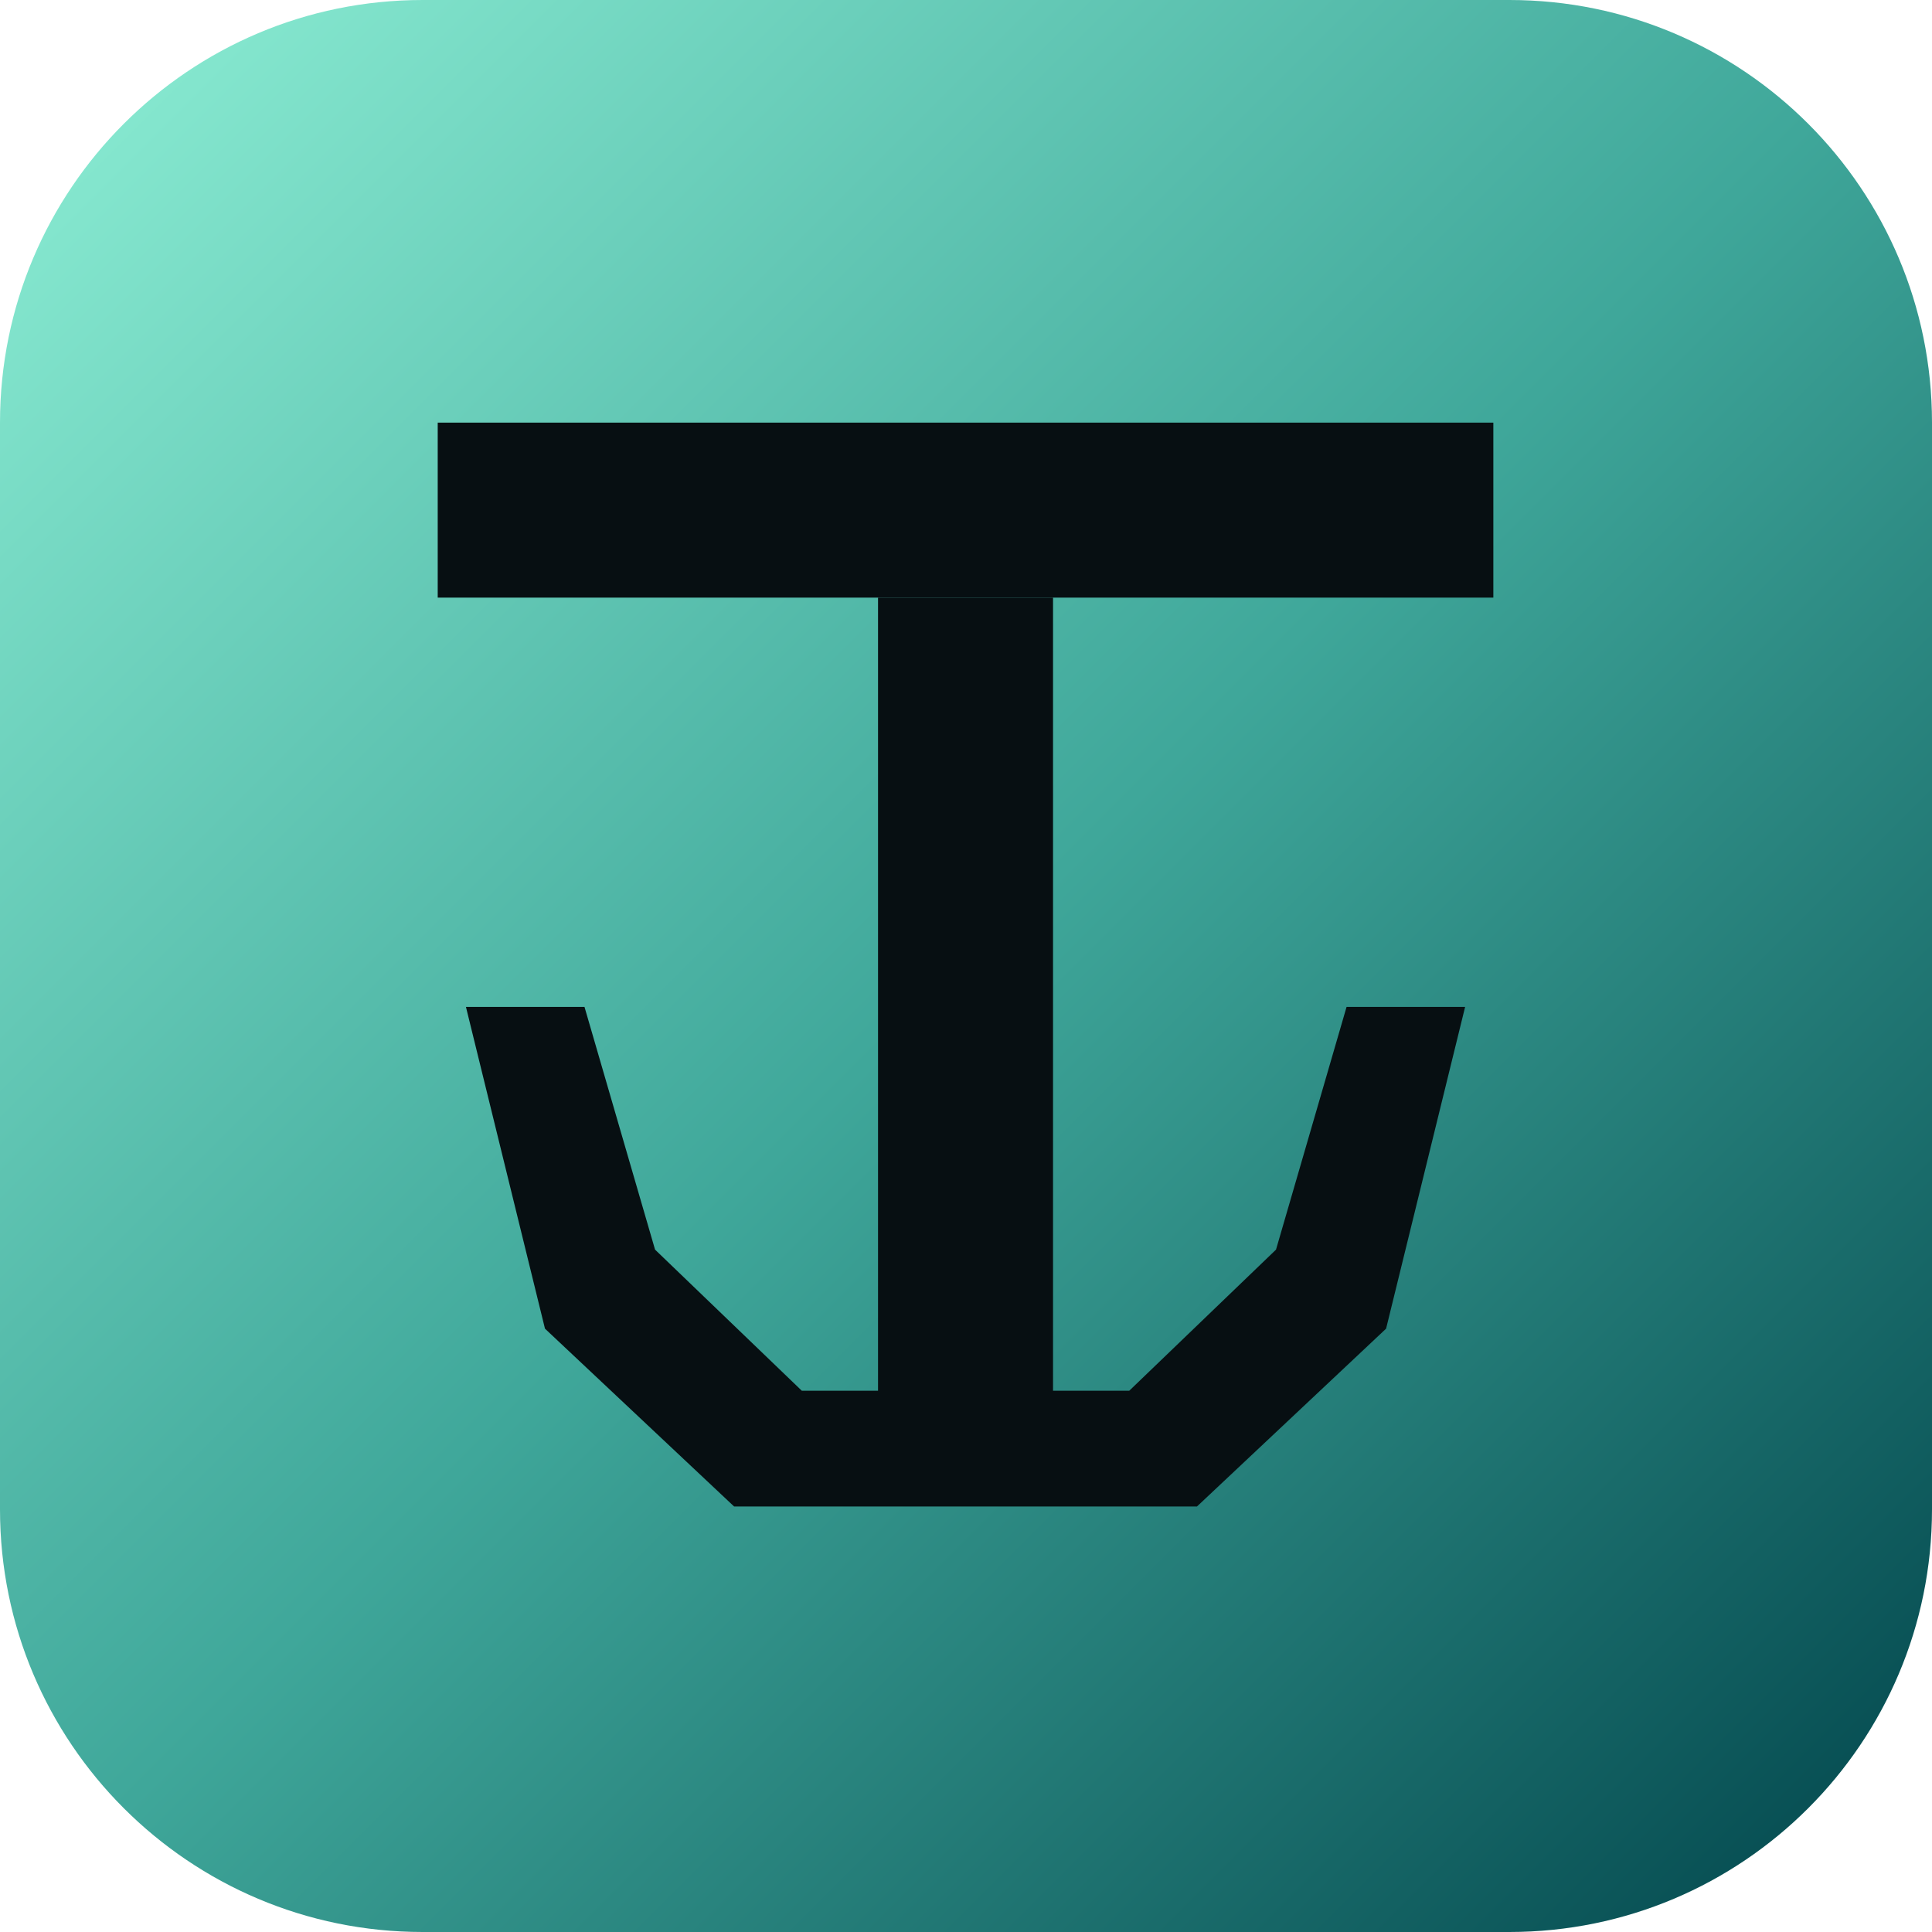
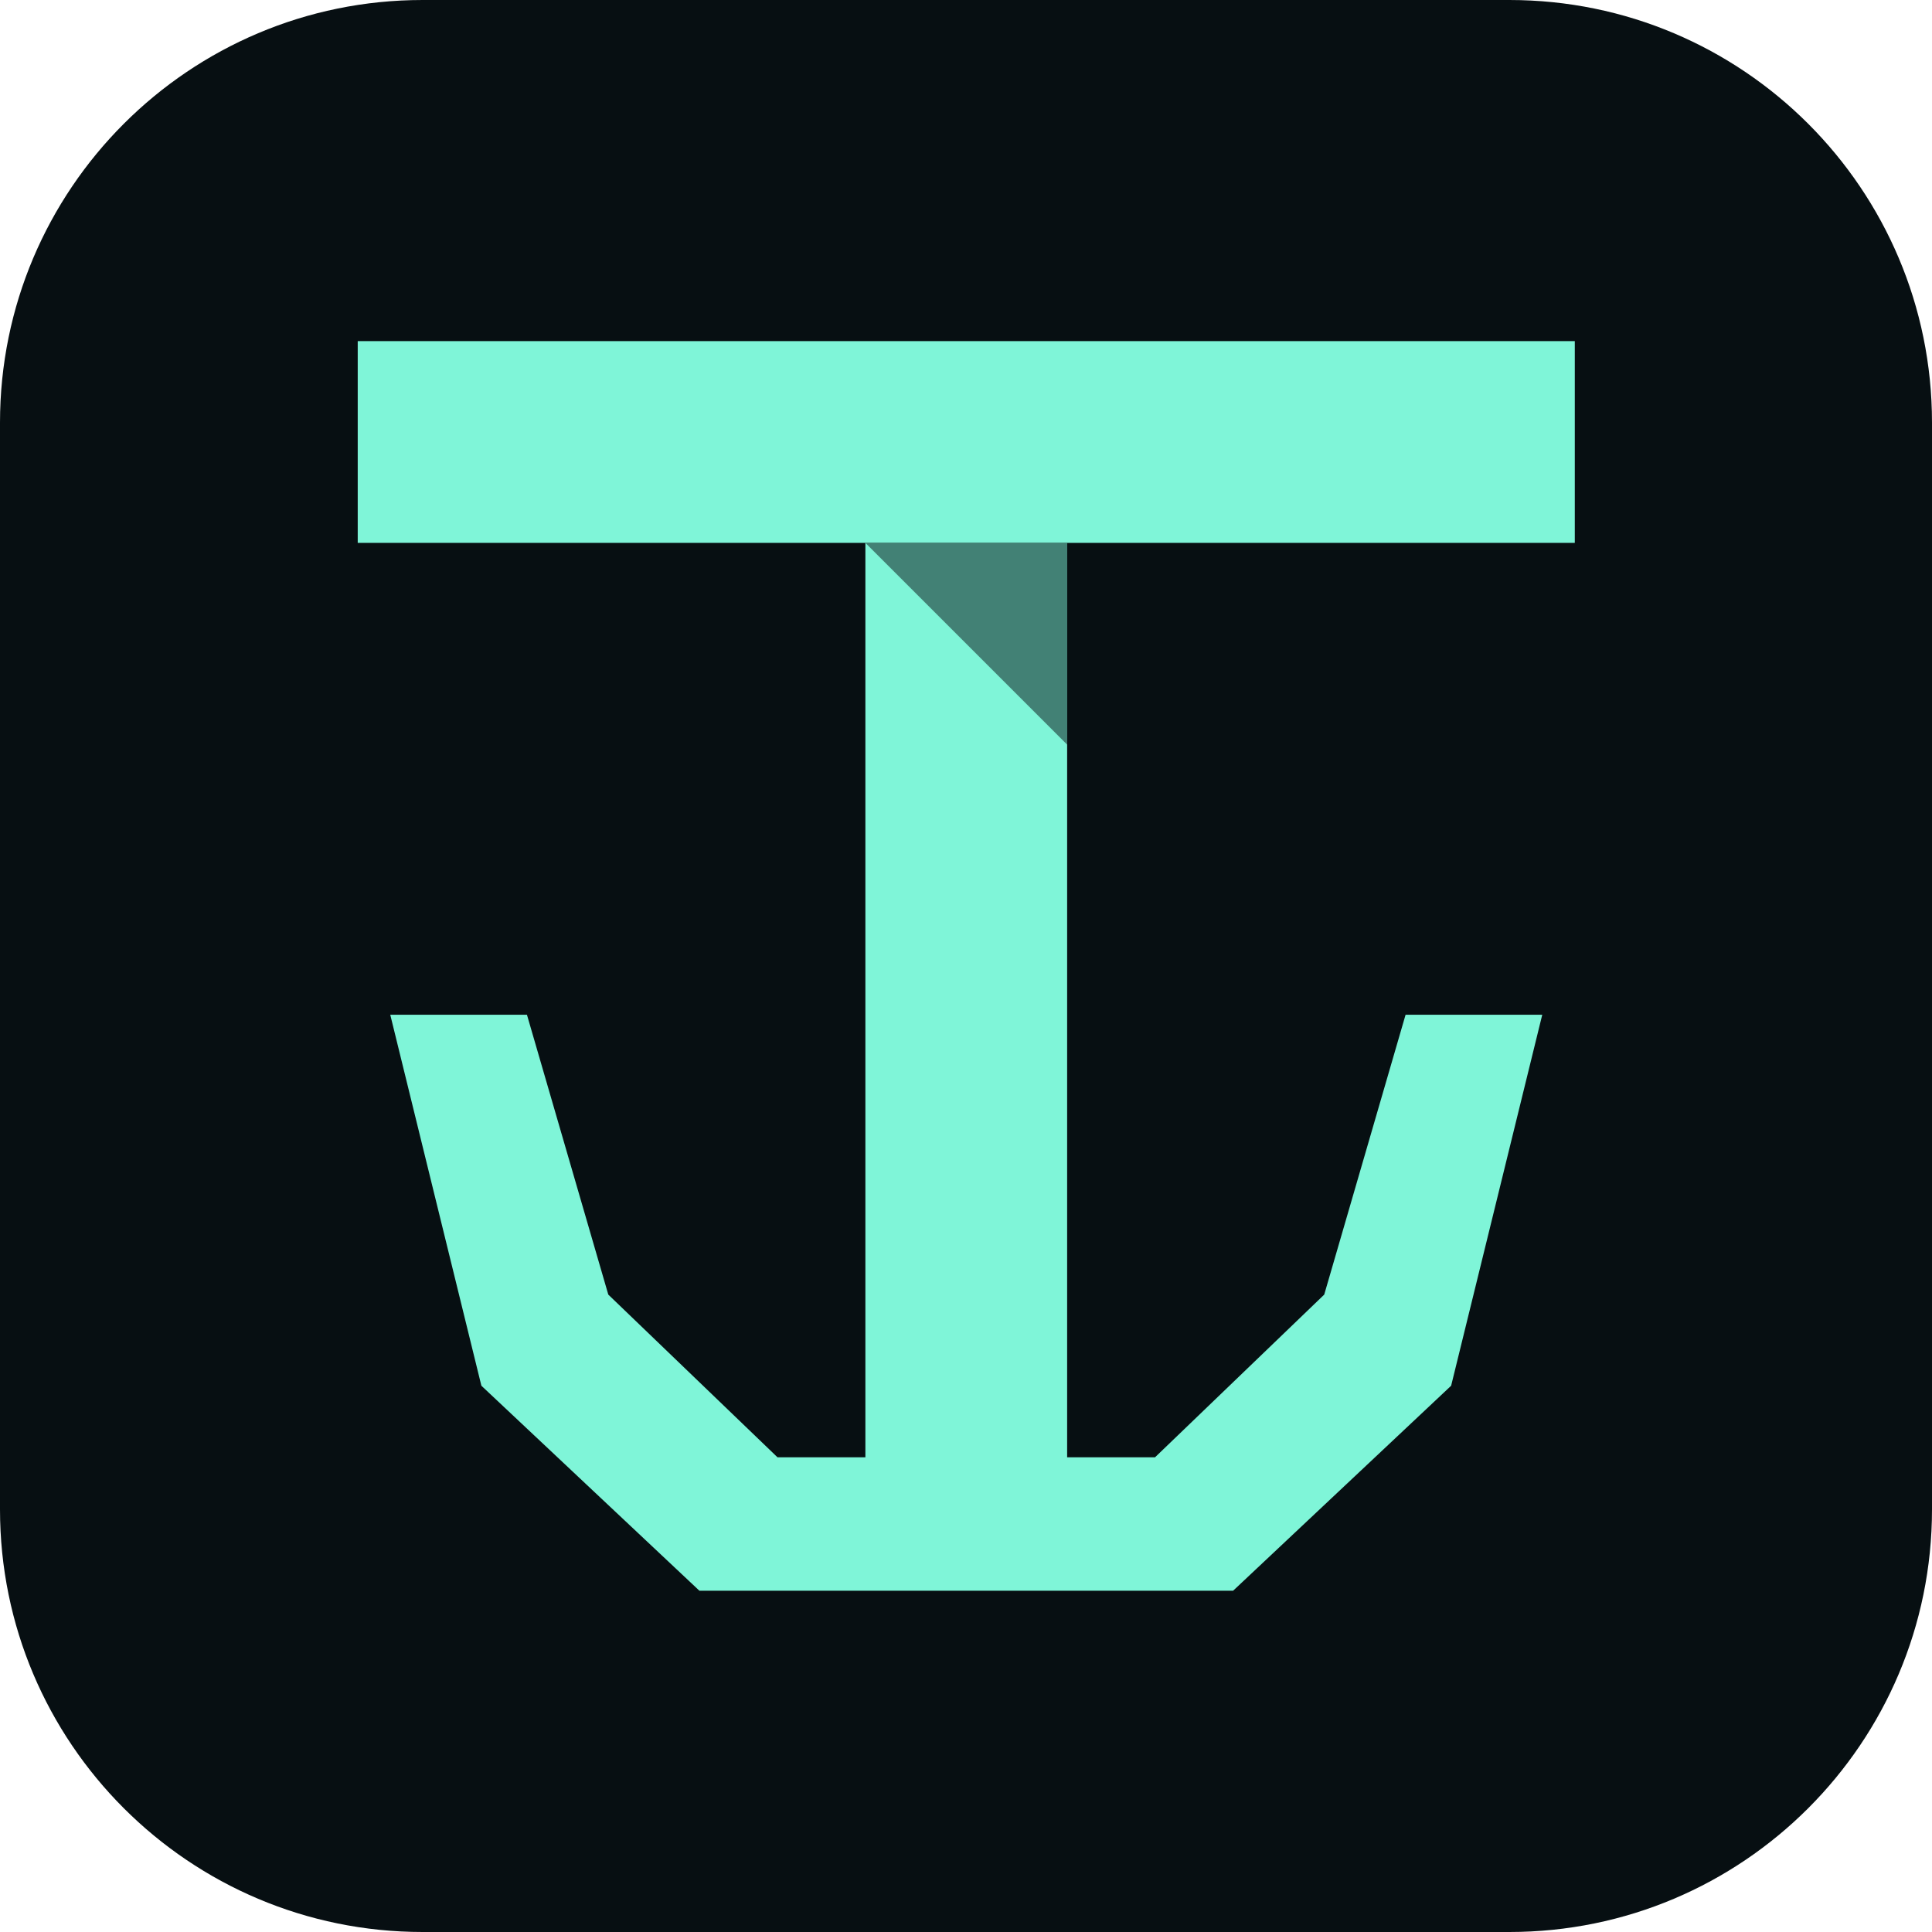
<svg xmlns="http://www.w3.org/2000/svg" viewBox="0 0 64 64">
-   <defs>
-     <linearGradient id="t" x1="0" y1="0" x2="1" y2="1">
-       <stop offset="0" stop-color="#8FF0D6" />
-       <stop offset="0.5" stop-color="#3FA79A" />
-       <stop offset="1" stop-color="#00434A" />
-     </linearGradient>
-   </defs>
-   <rect width="64" height="64" rx="14" fill="url(#t)" />
-   <g transform="translate(14.5 14) scale(0.0935)" fill="#070F12">
-     <rect width="374" height="62" />
-     <path d="M156 62H218V343H245L297 293L322 207H364L336 321L269 384H105L38 321L10 207H52L77 293L129 343H156Z" />
+   <rect width="64" height="64" rx="14" fill="#070F12" />
+   <g transform="translate(11.85 11.3) scale(0.1078)">
+     <rect width="374" height="62" fill="#7FF5D8" />
+     <path d="M156 62H218V343H245L297 293L322 207H364L336 321L269 384H105L38 321L10 207H52L77 293L129 343H156Z" fill="#7FF5D8" />
+     <path d="M156 62H218V124Z" fill="#070F12" fill-opacity="0.5" />
  </g>
</svg>
